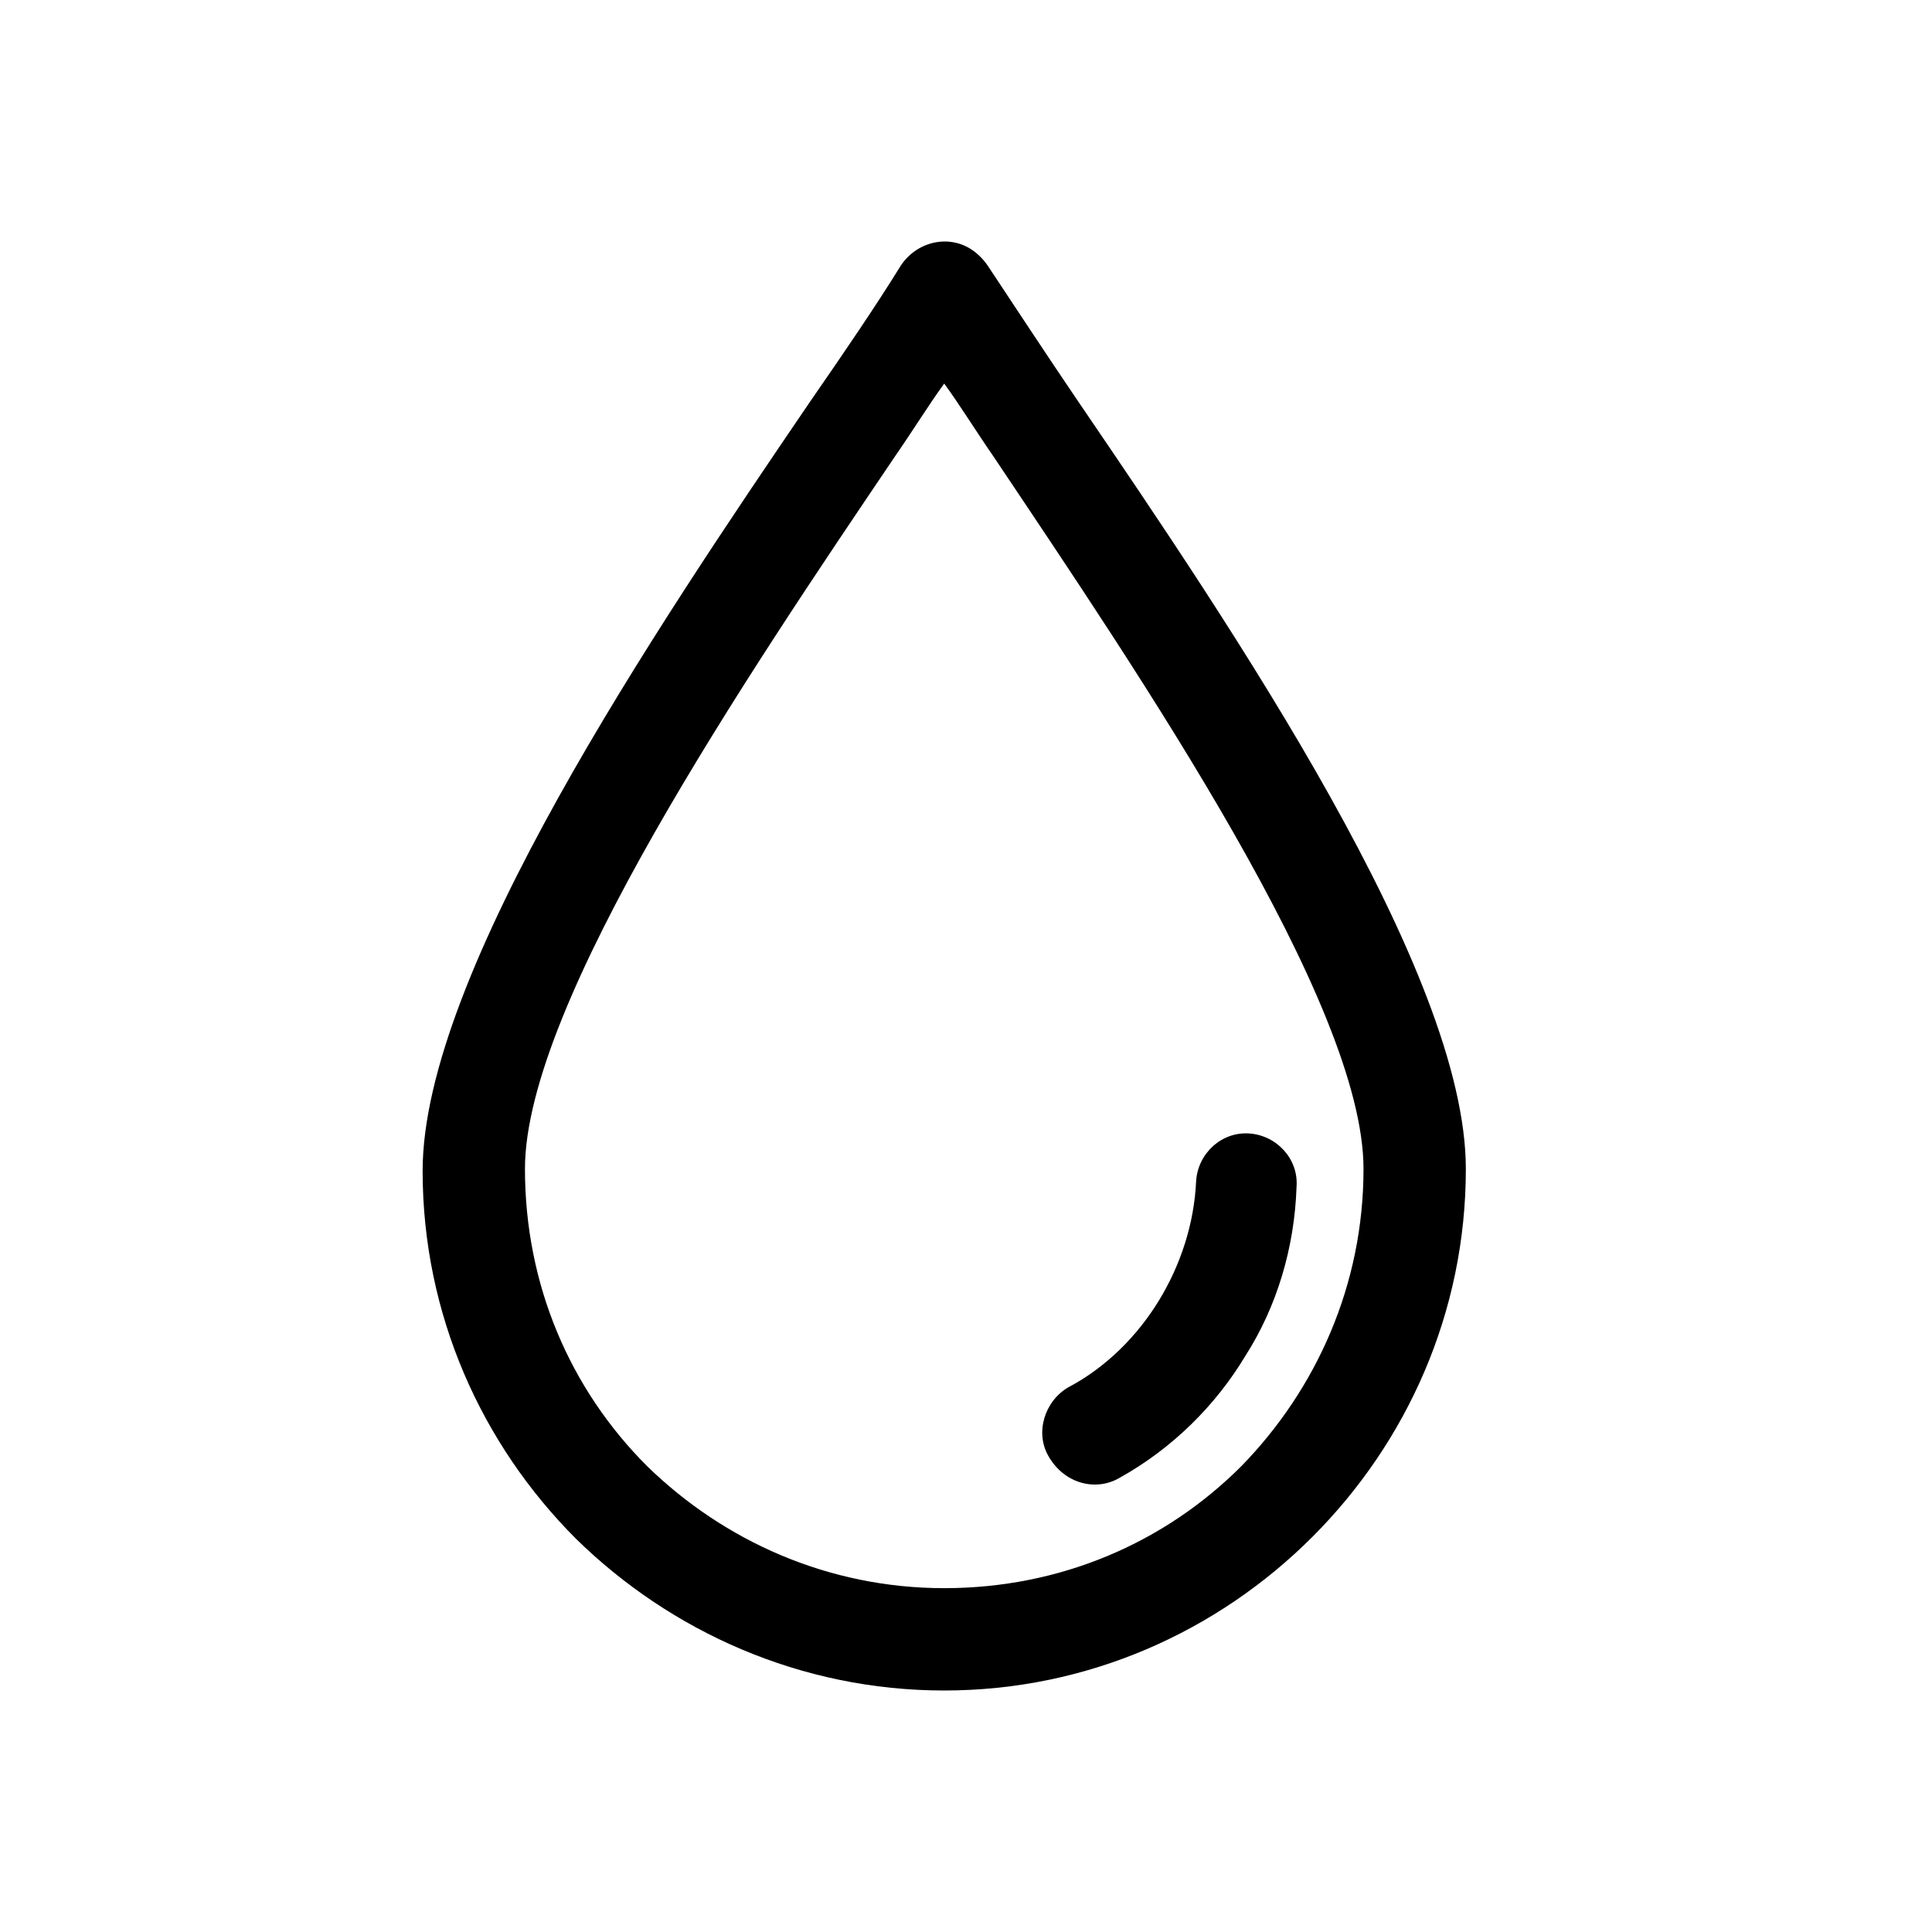
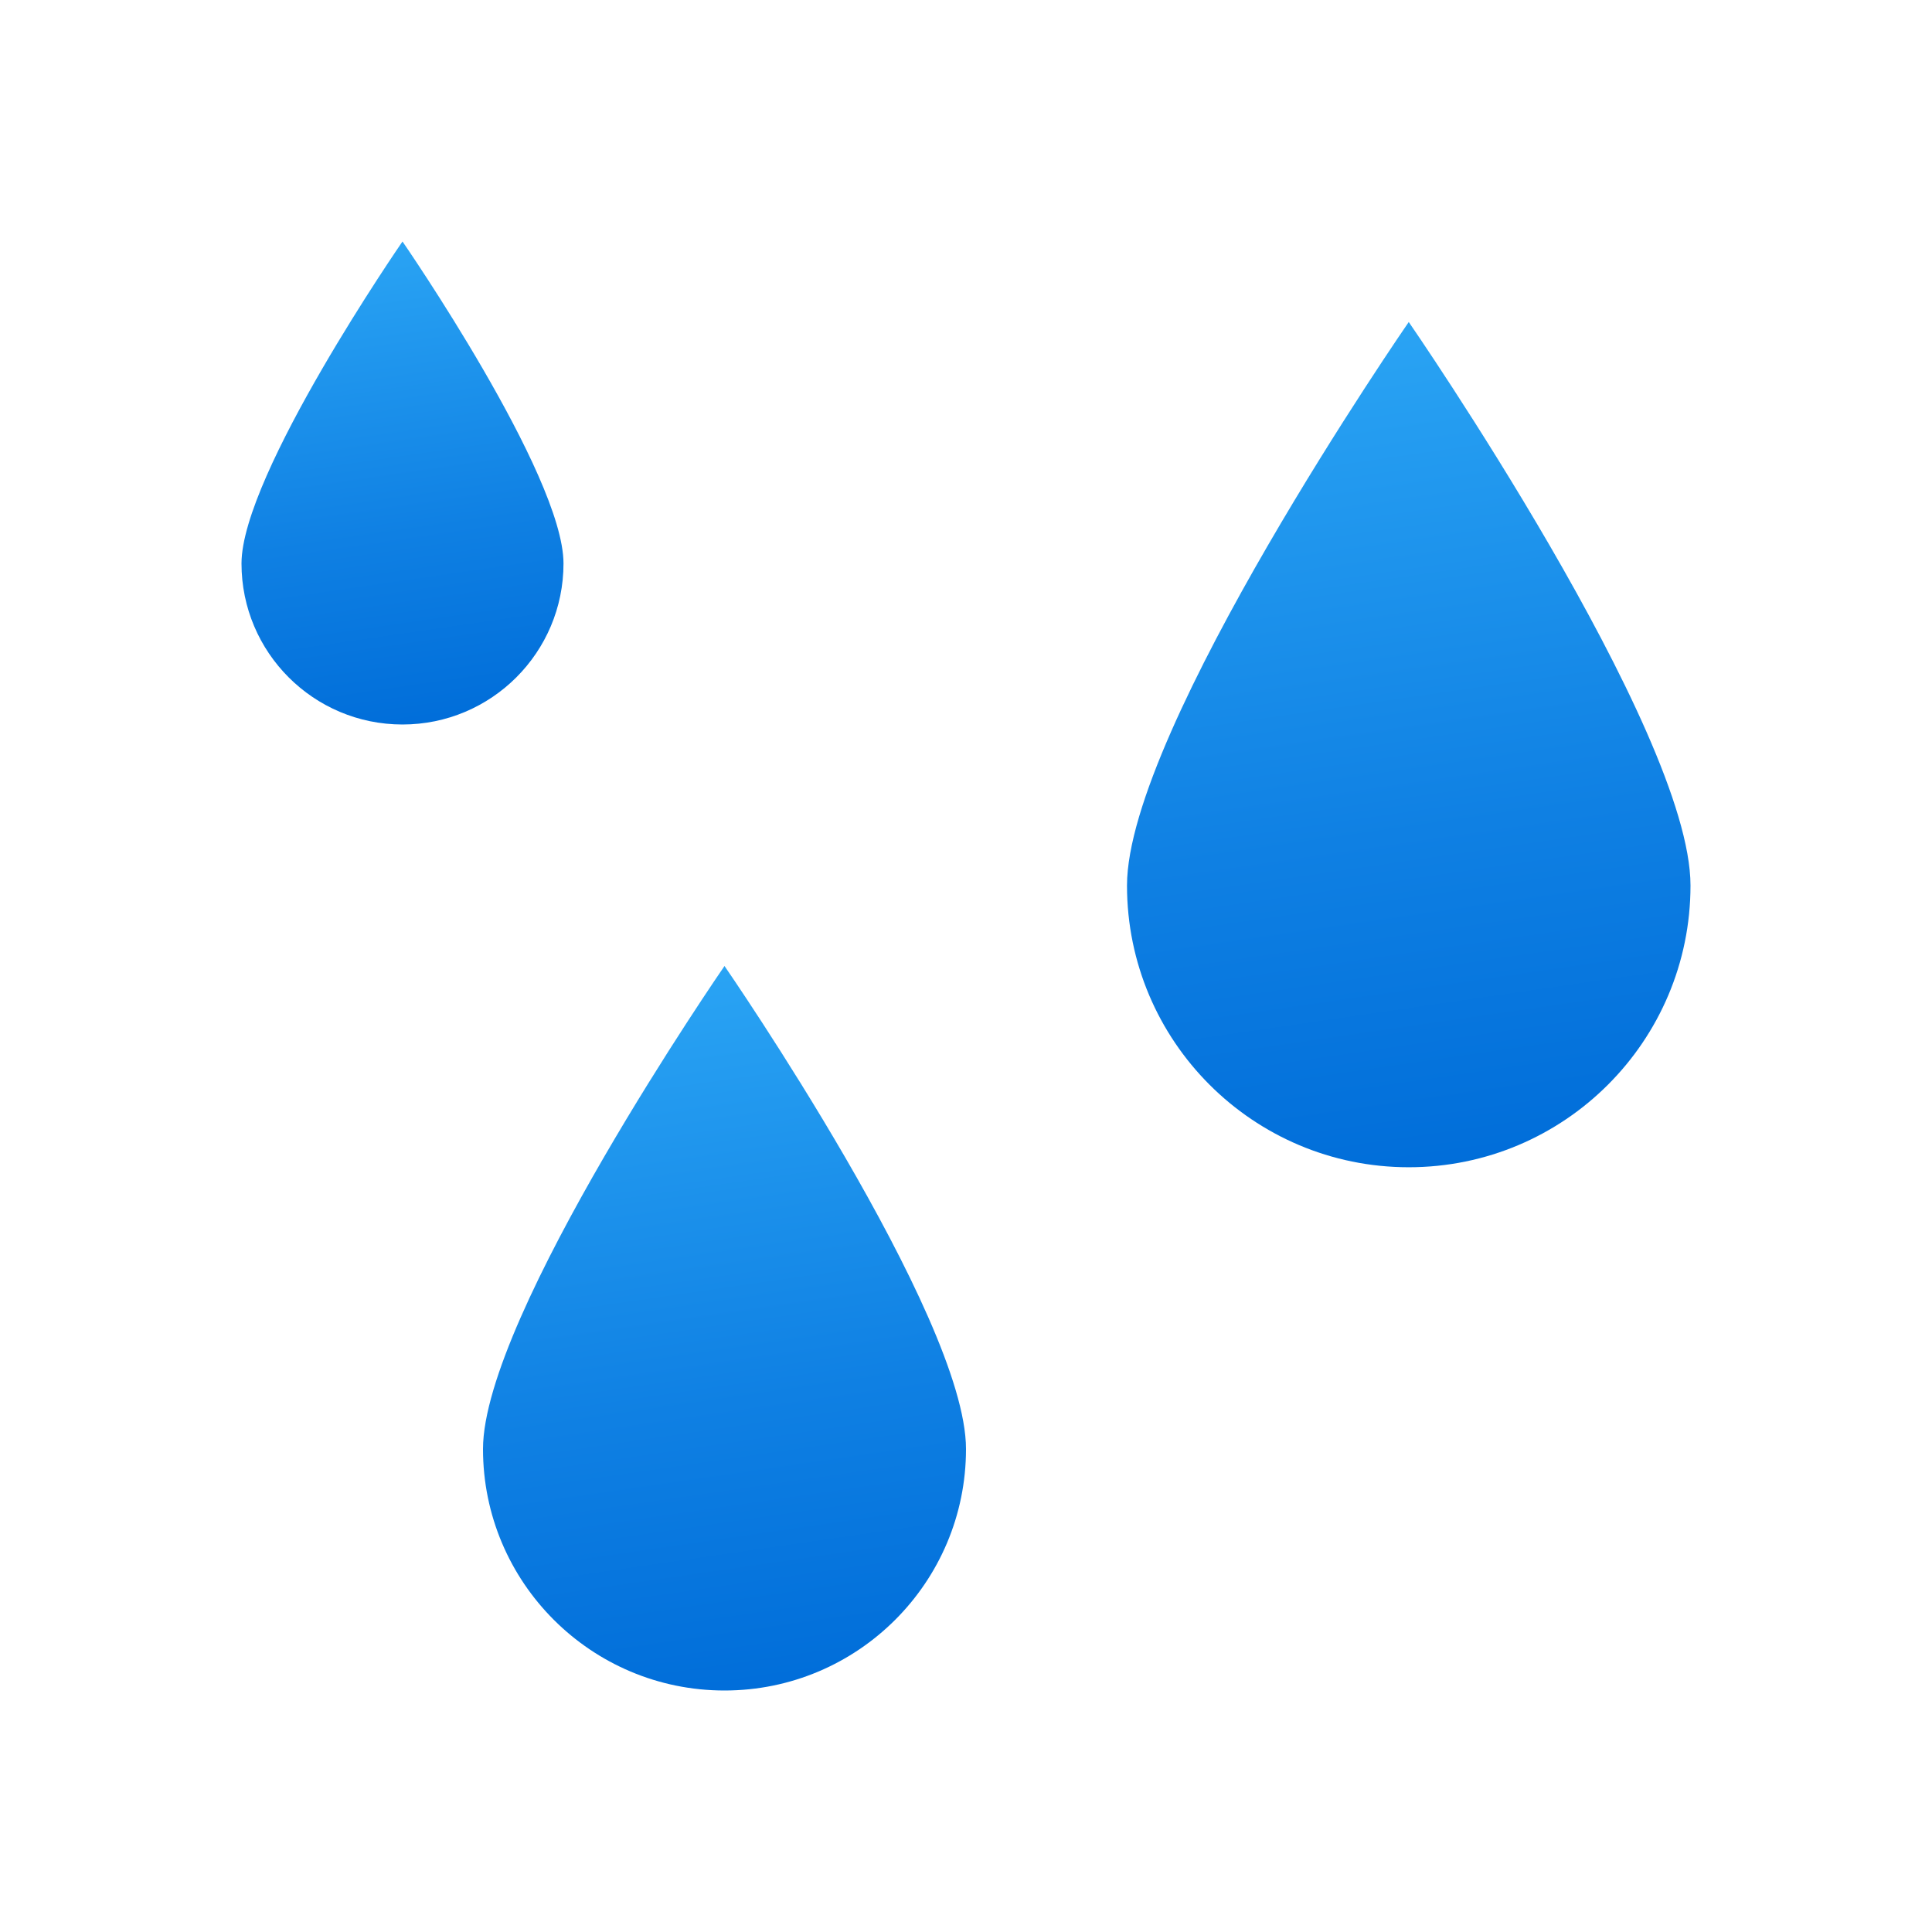
- <svg xmlns="http://www.w3.org/2000/svg" width="32" height="32" viewBox="0 0 32 32" fill="none">
-   <path d="M17.856 6.646C17.302 5.831 16.813 5.081 16.357 4.396C16.291 4.299 16.194 4.201 16.096 4.136C15.705 3.875 15.183 4.005 14.922 4.396C14.498 5.081 14.009 5.798 13.422 6.646C10.847 10.428 7 16.133 7 19.393C7 21.773 7.978 23.925 9.543 25.49C11.108 27.022 13.259 28 15.639 28C18.019 28 20.171 27.022 21.736 25.457C23.301 23.892 24.279 21.741 24.279 19.361C24.279 16.1 20.432 10.428 17.856 6.646ZM20.562 24.283C19.291 25.555 17.563 26.305 15.639 26.305C13.716 26.305 11.988 25.522 10.717 24.283C9.445 23.012 8.695 21.284 8.695 19.361C8.695 16.622 12.379 11.178 14.824 7.559C15.118 7.135 15.379 6.711 15.639 6.353C15.9 6.711 16.161 7.135 16.454 7.559C18.899 11.21 22.584 16.622 22.584 19.361C22.584 21.284 21.801 23.012 20.562 24.283Z" fill="black" />
-   <path d="M20.693 18.774C20.236 18.741 19.845 19.1 19.812 19.556C19.78 20.273 19.552 20.958 19.193 21.545C18.834 22.132 18.313 22.653 17.693 22.979C17.302 23.208 17.139 23.729 17.367 24.12C17.628 24.577 18.15 24.707 18.541 24.479C19.421 23.99 20.138 23.273 20.627 22.458C21.149 21.643 21.442 20.665 21.475 19.654C21.508 19.198 21.149 18.806 20.693 18.774Z" fill="black" />
+ <svg xmlns="http://www.w3.org/2000/svg" viewBox="0 0 48 48" width="48px" height="48px">
+   <linearGradient id="2NVL_oE1jw8NZJA6K1yPNa" x1="8.848" x2="10.59" y1="6.127" y2="18.137" gradientUnits="userSpaceOnUse">
+     <stop offset="0" stop-color="#2aa4f4" />
+     <stop offset=".595" stop-color="#0f80e3" />
+     <stop offset="1" stop-color="#006dd9" />
+   </linearGradient>
+   <path fill="url(#2NVL_oE1jw8NZJA6K1yPNa)" d="M14,14c0,2.209-1.791,4-4,4s-4-1.791-4-4s4-8,4-8S14,11.791,14,14z" />
+   <linearGradient id="2NVL_oE1jw8NZJA6K1yPNb" x1="16.272" x2="18.885" y1="24.19" y2="42.206" gradientUnits="userSpaceOnUse">
+     <stop offset="0" stop-color="#2aa4f4" />
+     <stop offset=".595" stop-color="#0f80e3" />
+     <stop offset="1" stop-color="#006dd9" />
+   </linearGradient>
+   <path fill="url(#2NVL_oE1jw8NZJA6K1yPNb)" d="M24,36c0,3.313-2.687,6-6,6s-6-2.687-6-6s6-12,6-12S24,32.687,24,36z" />
+   <linearGradient id="2NVL_oE1jw8NZJA6K1yPNc" x1="32.984" x2="36.033" y1="8.221" y2="29.24" gradientUnits="userSpaceOnUse">
+     <stop offset="0" stop-color="#2aa4f4" />
+     <stop offset=".595" stop-color="#0f80e3" />
+     <stop offset="1" stop-color="#006dd9" />
+   </linearGradient>
+   <path fill="url(#2NVL_oE1jw8NZJA6K1yPNc)" d="M42,22c0,3.865-3.135,7-7,7s-7-3.135-7-7s7-14,7-14S42,18.135,42,22z" />
</svg>
